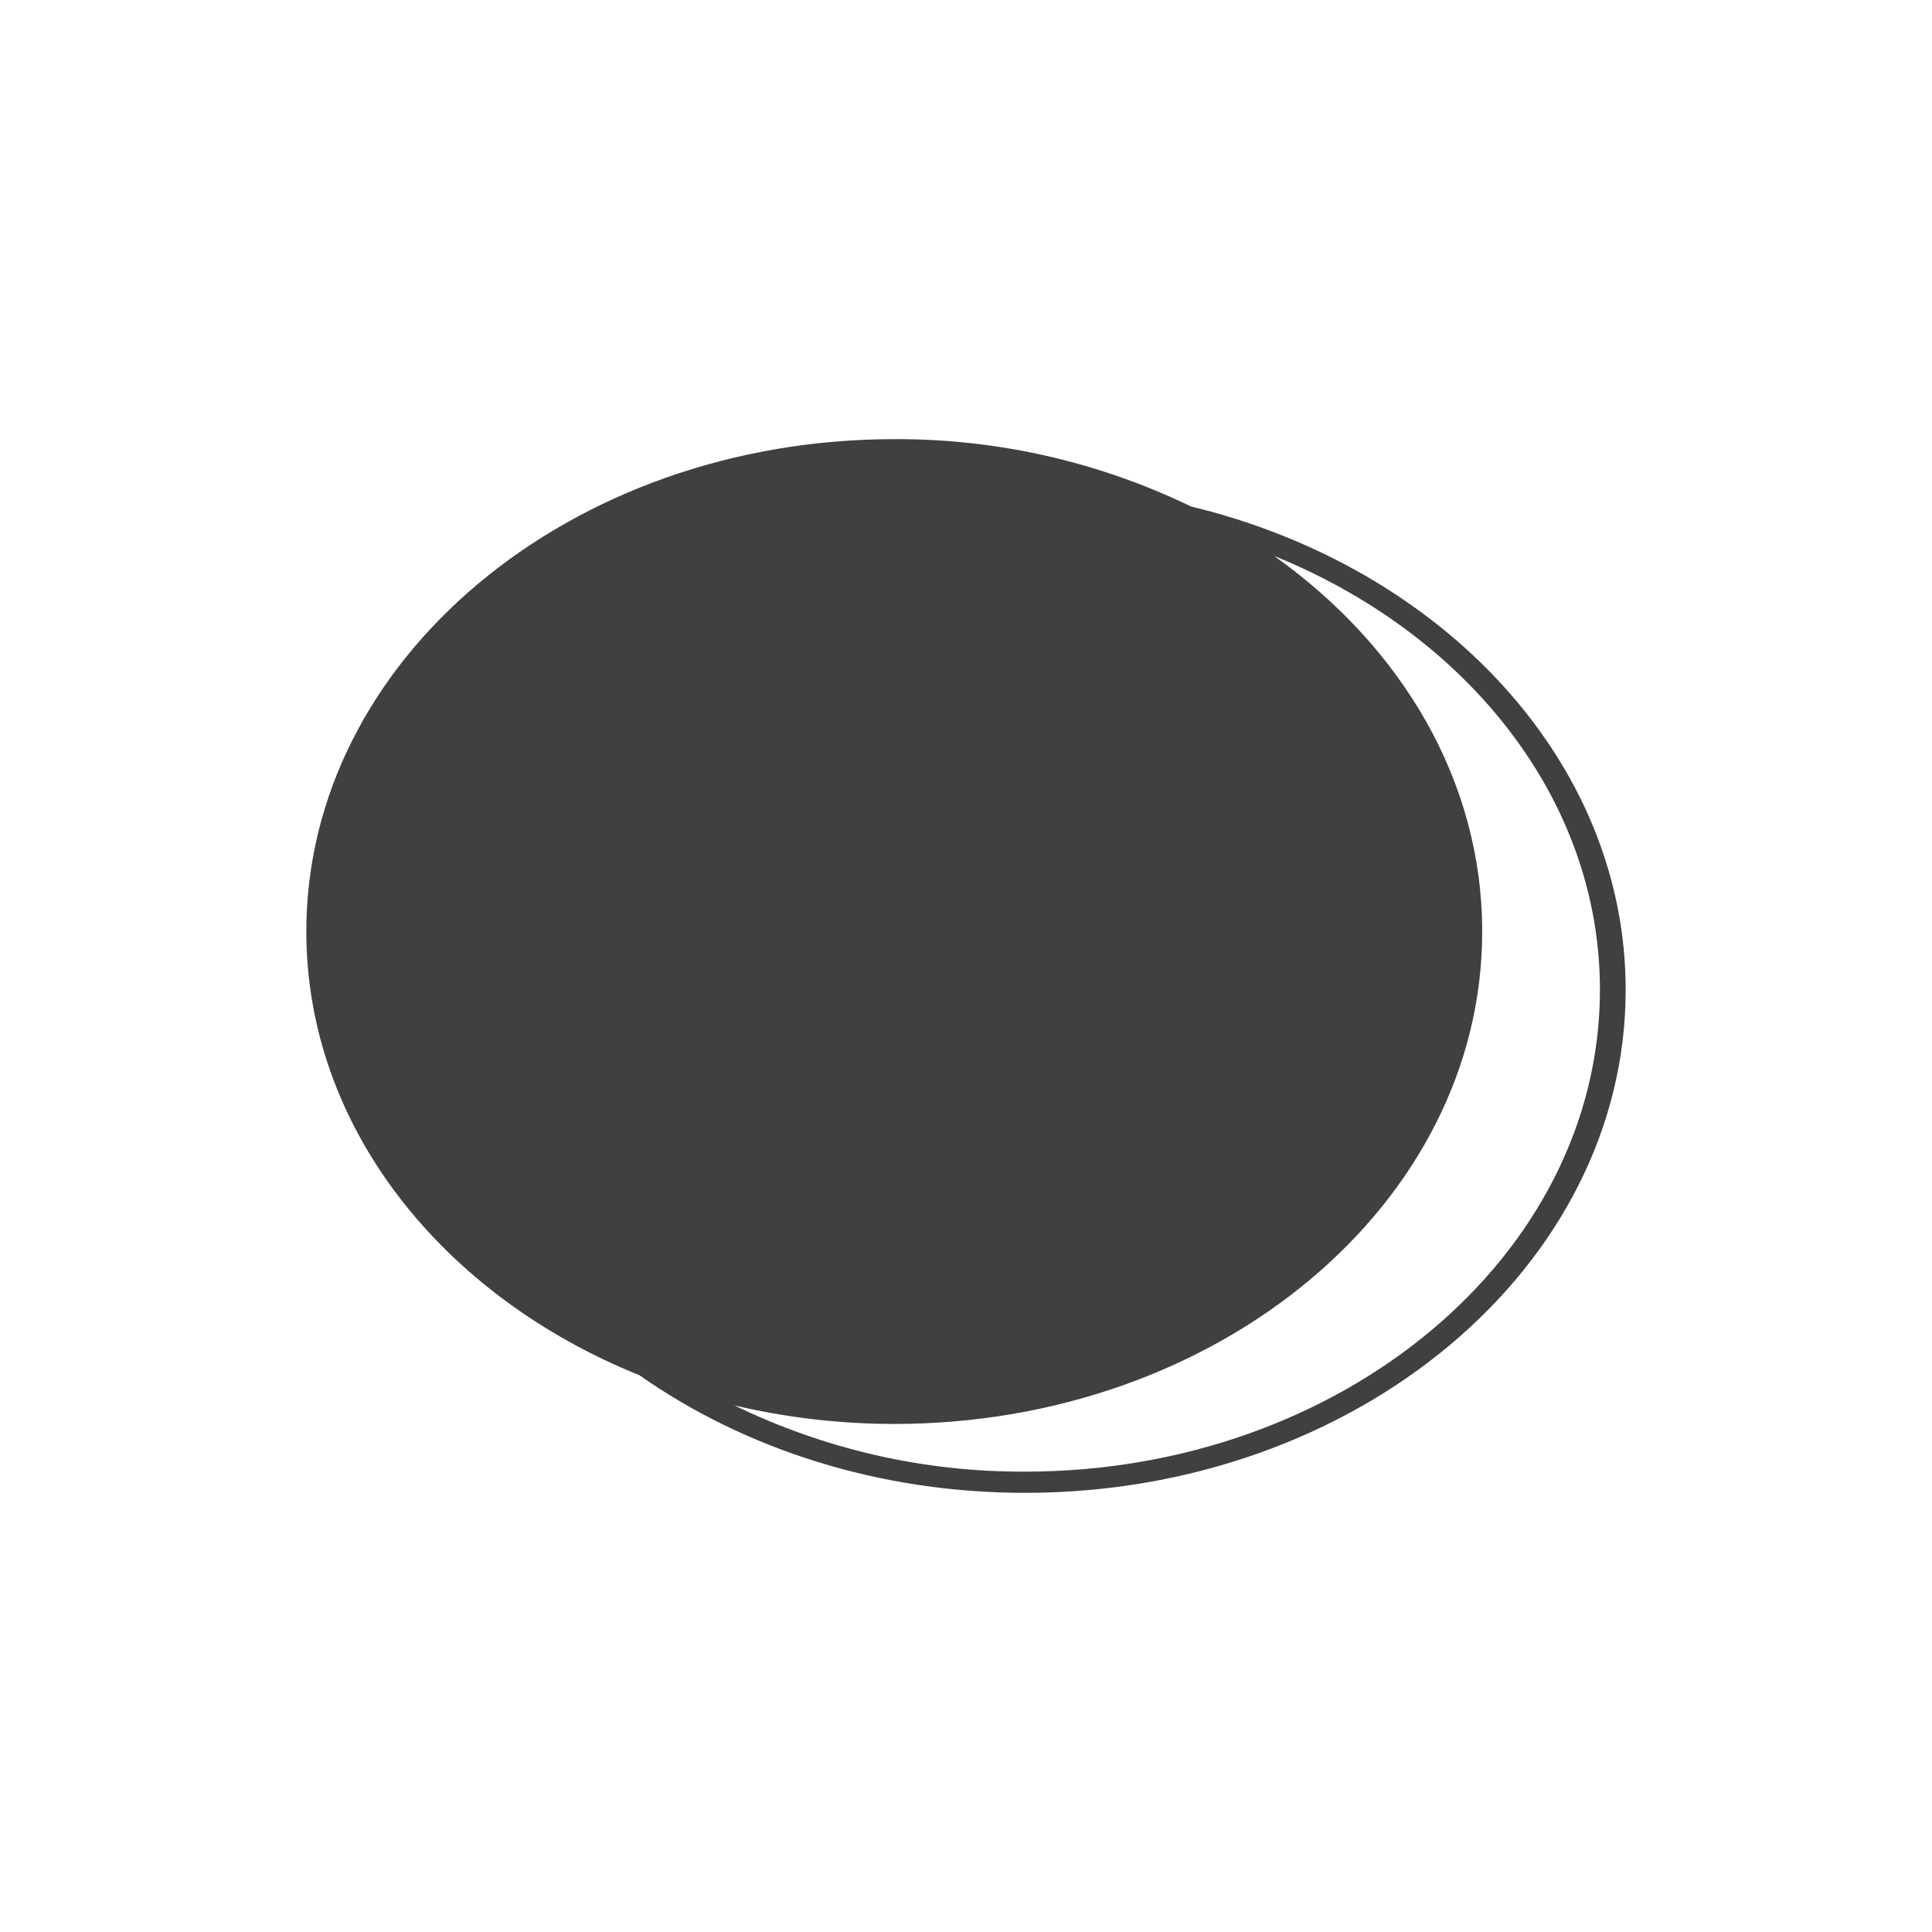
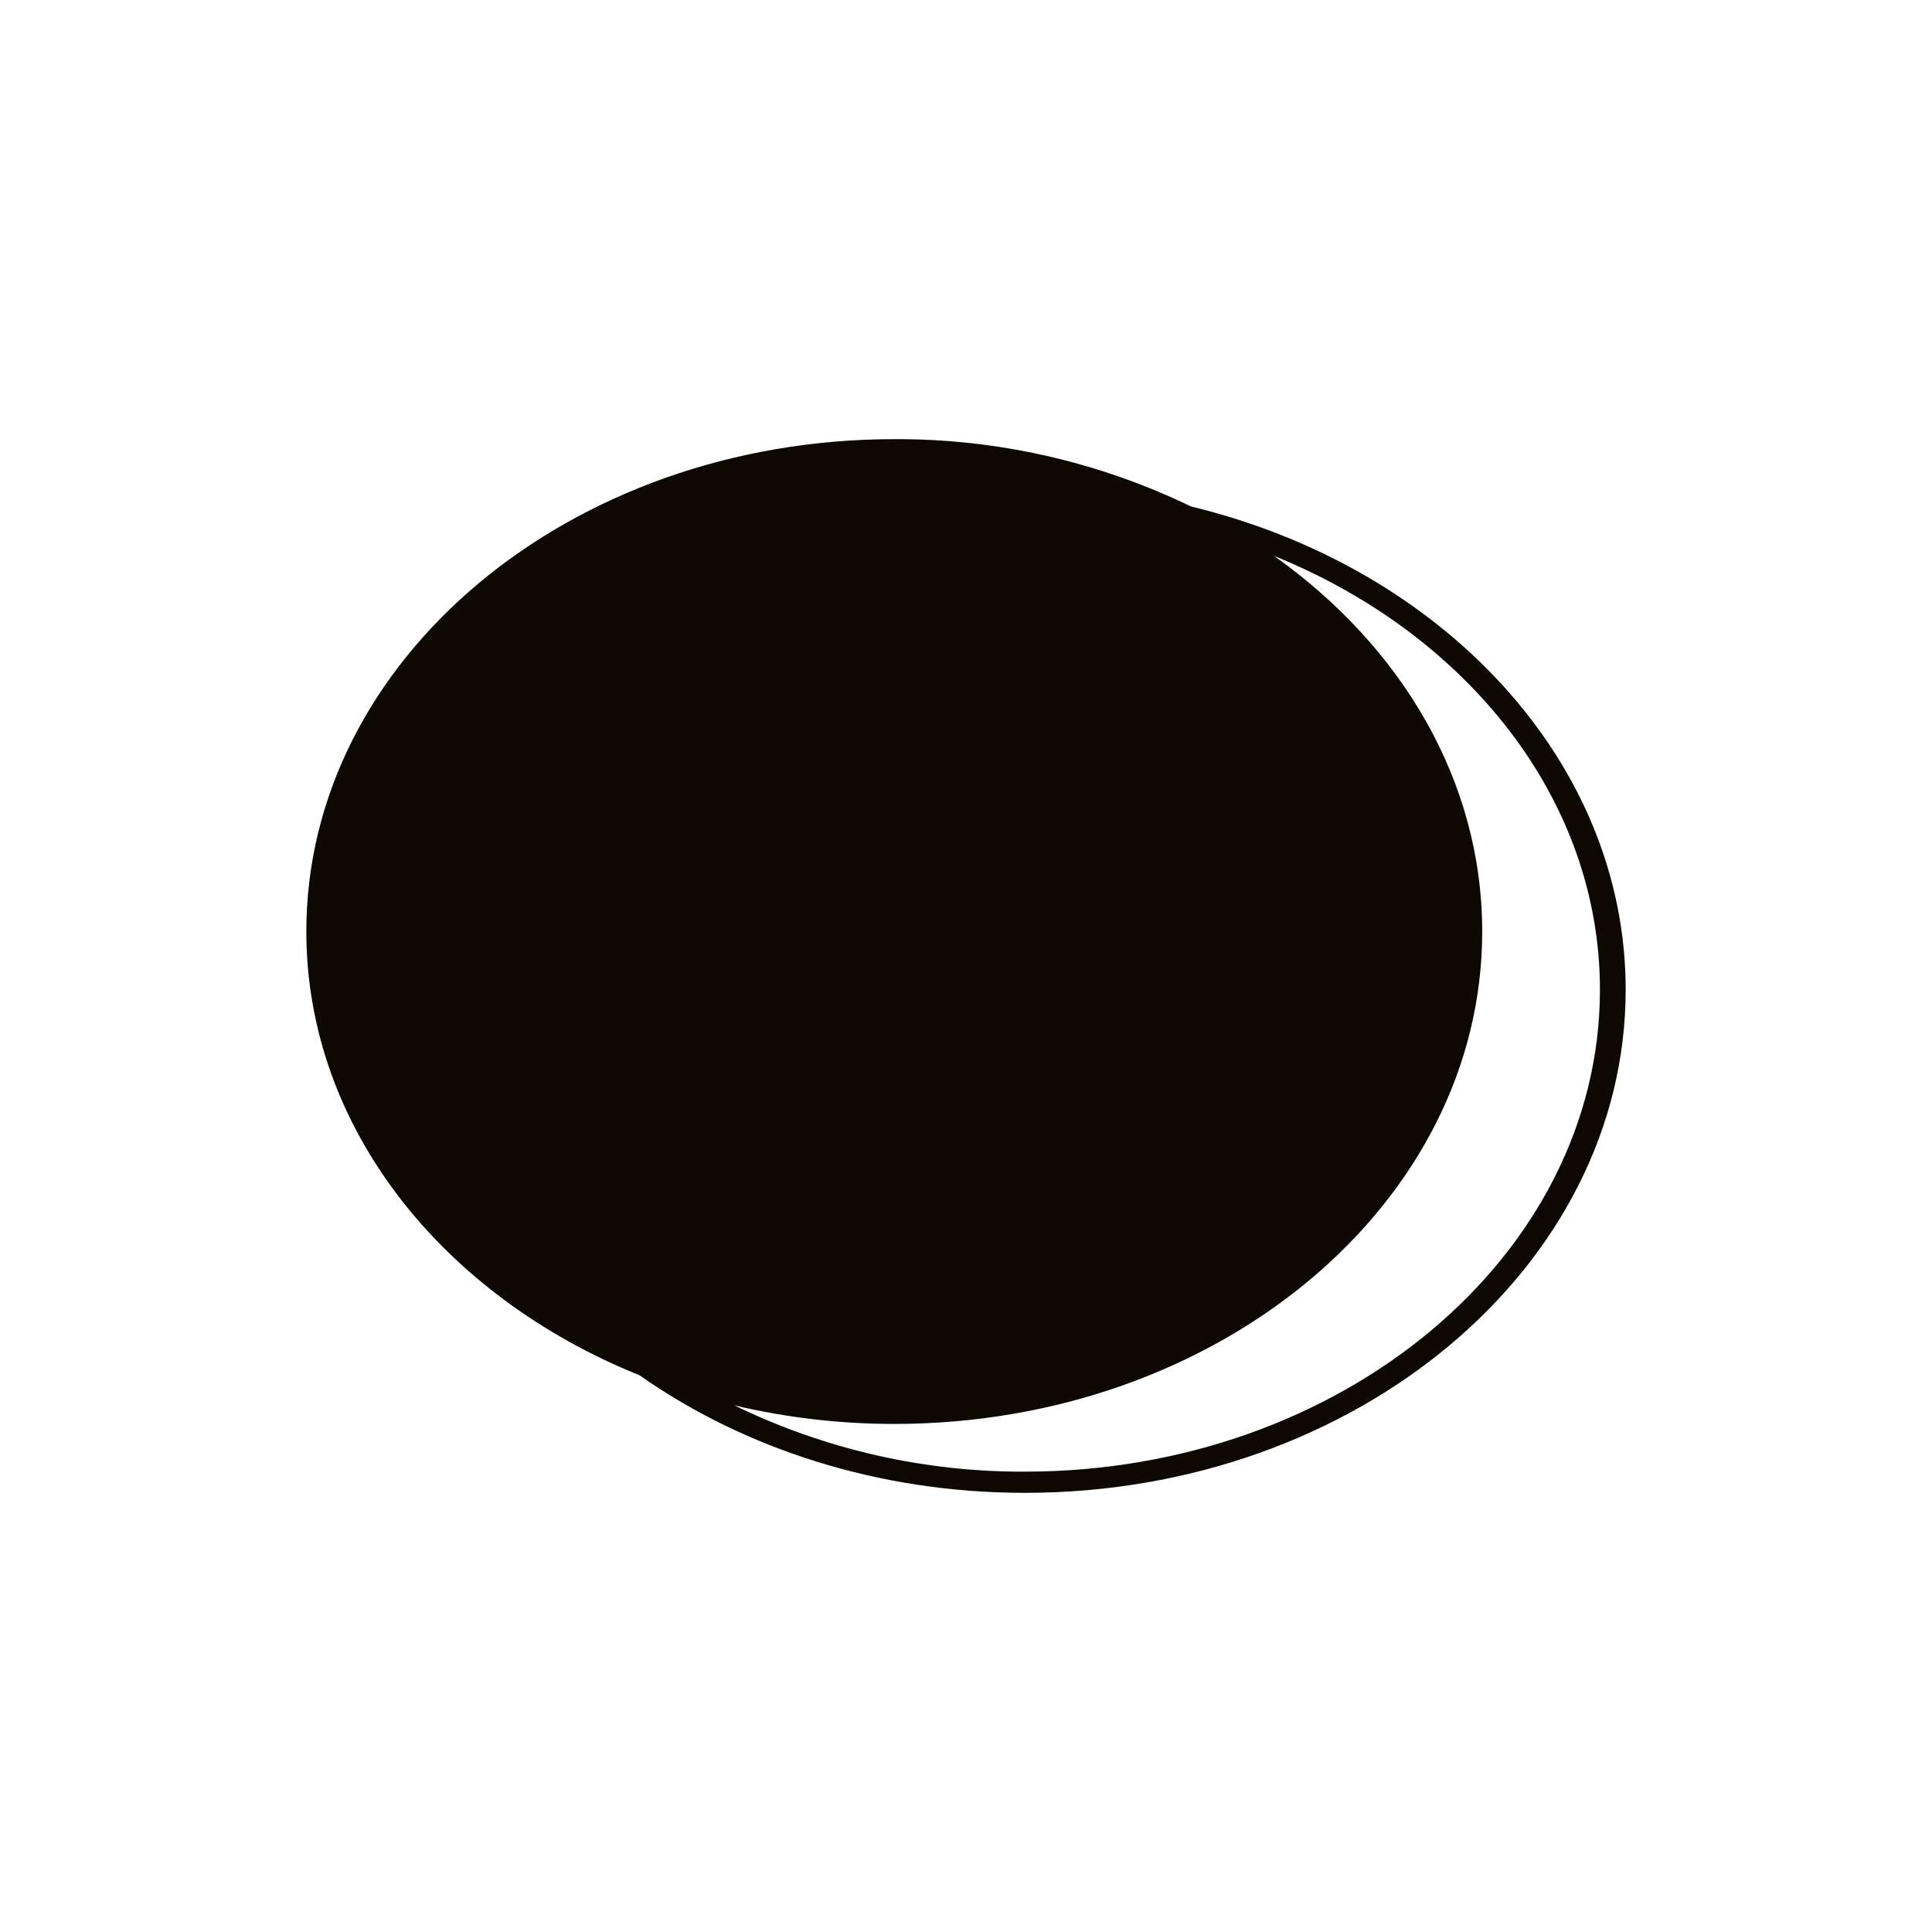
<svg xmlns="http://www.w3.org/2000/svg" viewBox="0 0 256 256">
  <defs>
-     <style>.cls-1{fill:#404041;}</style>
+     <style>.cls-1{fill:#0d0902;}</style>
  </defs>
  <g id="ellipse01">
    <path class="cls-1" d="M157.81,67.11a89.34,89.34,0,0,0-39.31-8.92c-43,0-77.91,29.2-77.91,65.23,0,25.9,18,48.28,44.15,58.81,13.83,9.72,31.64,15.58,51.07,15.58,43.89,0,79.6-29.9,79.6-66.66C215.41,100.79,191,75.12,157.81,67.11ZM135.81,195a87.13,87.13,0,0,1-38.5-8.78,92.24,92.24,0,0,0,21.19,2.46c43,0,77.9-29.21,77.9-65.24,0-20-10.72-37.81-27.58-49.78C194.36,84,212,105.86,212,131.15,212,166.35,177.83,195,135.81,195Z" />
  </g>
</svg>
